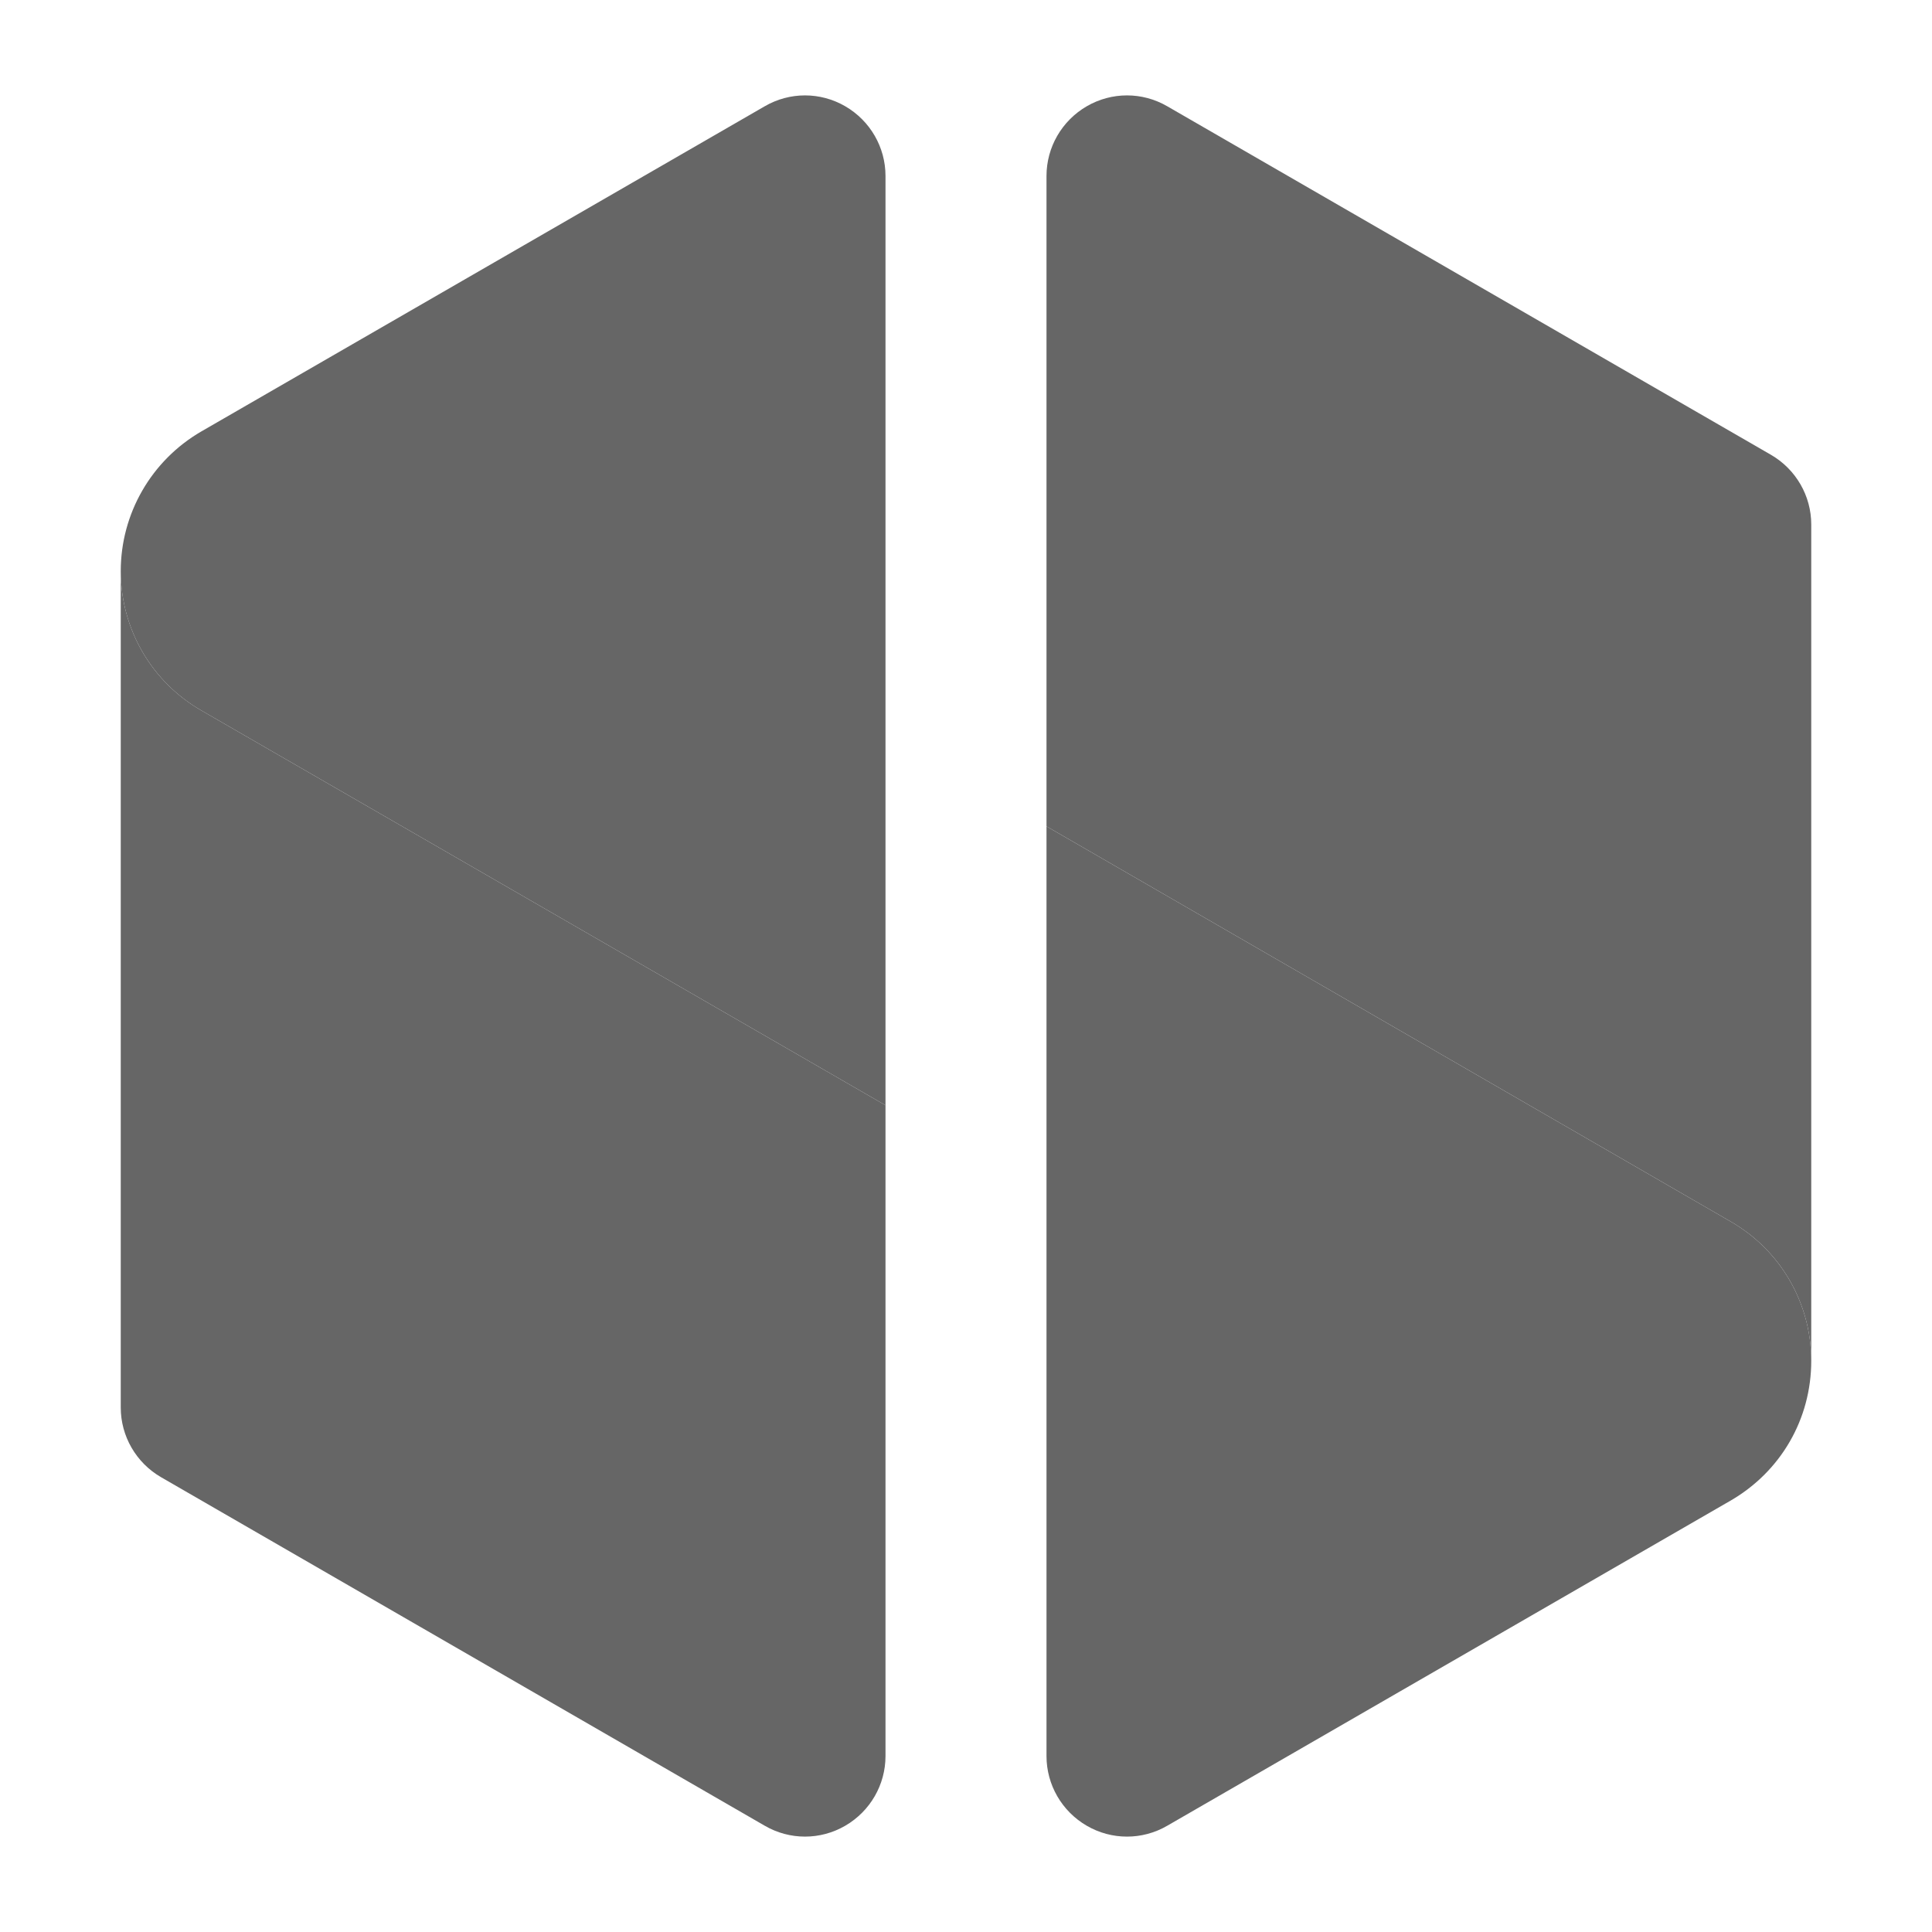
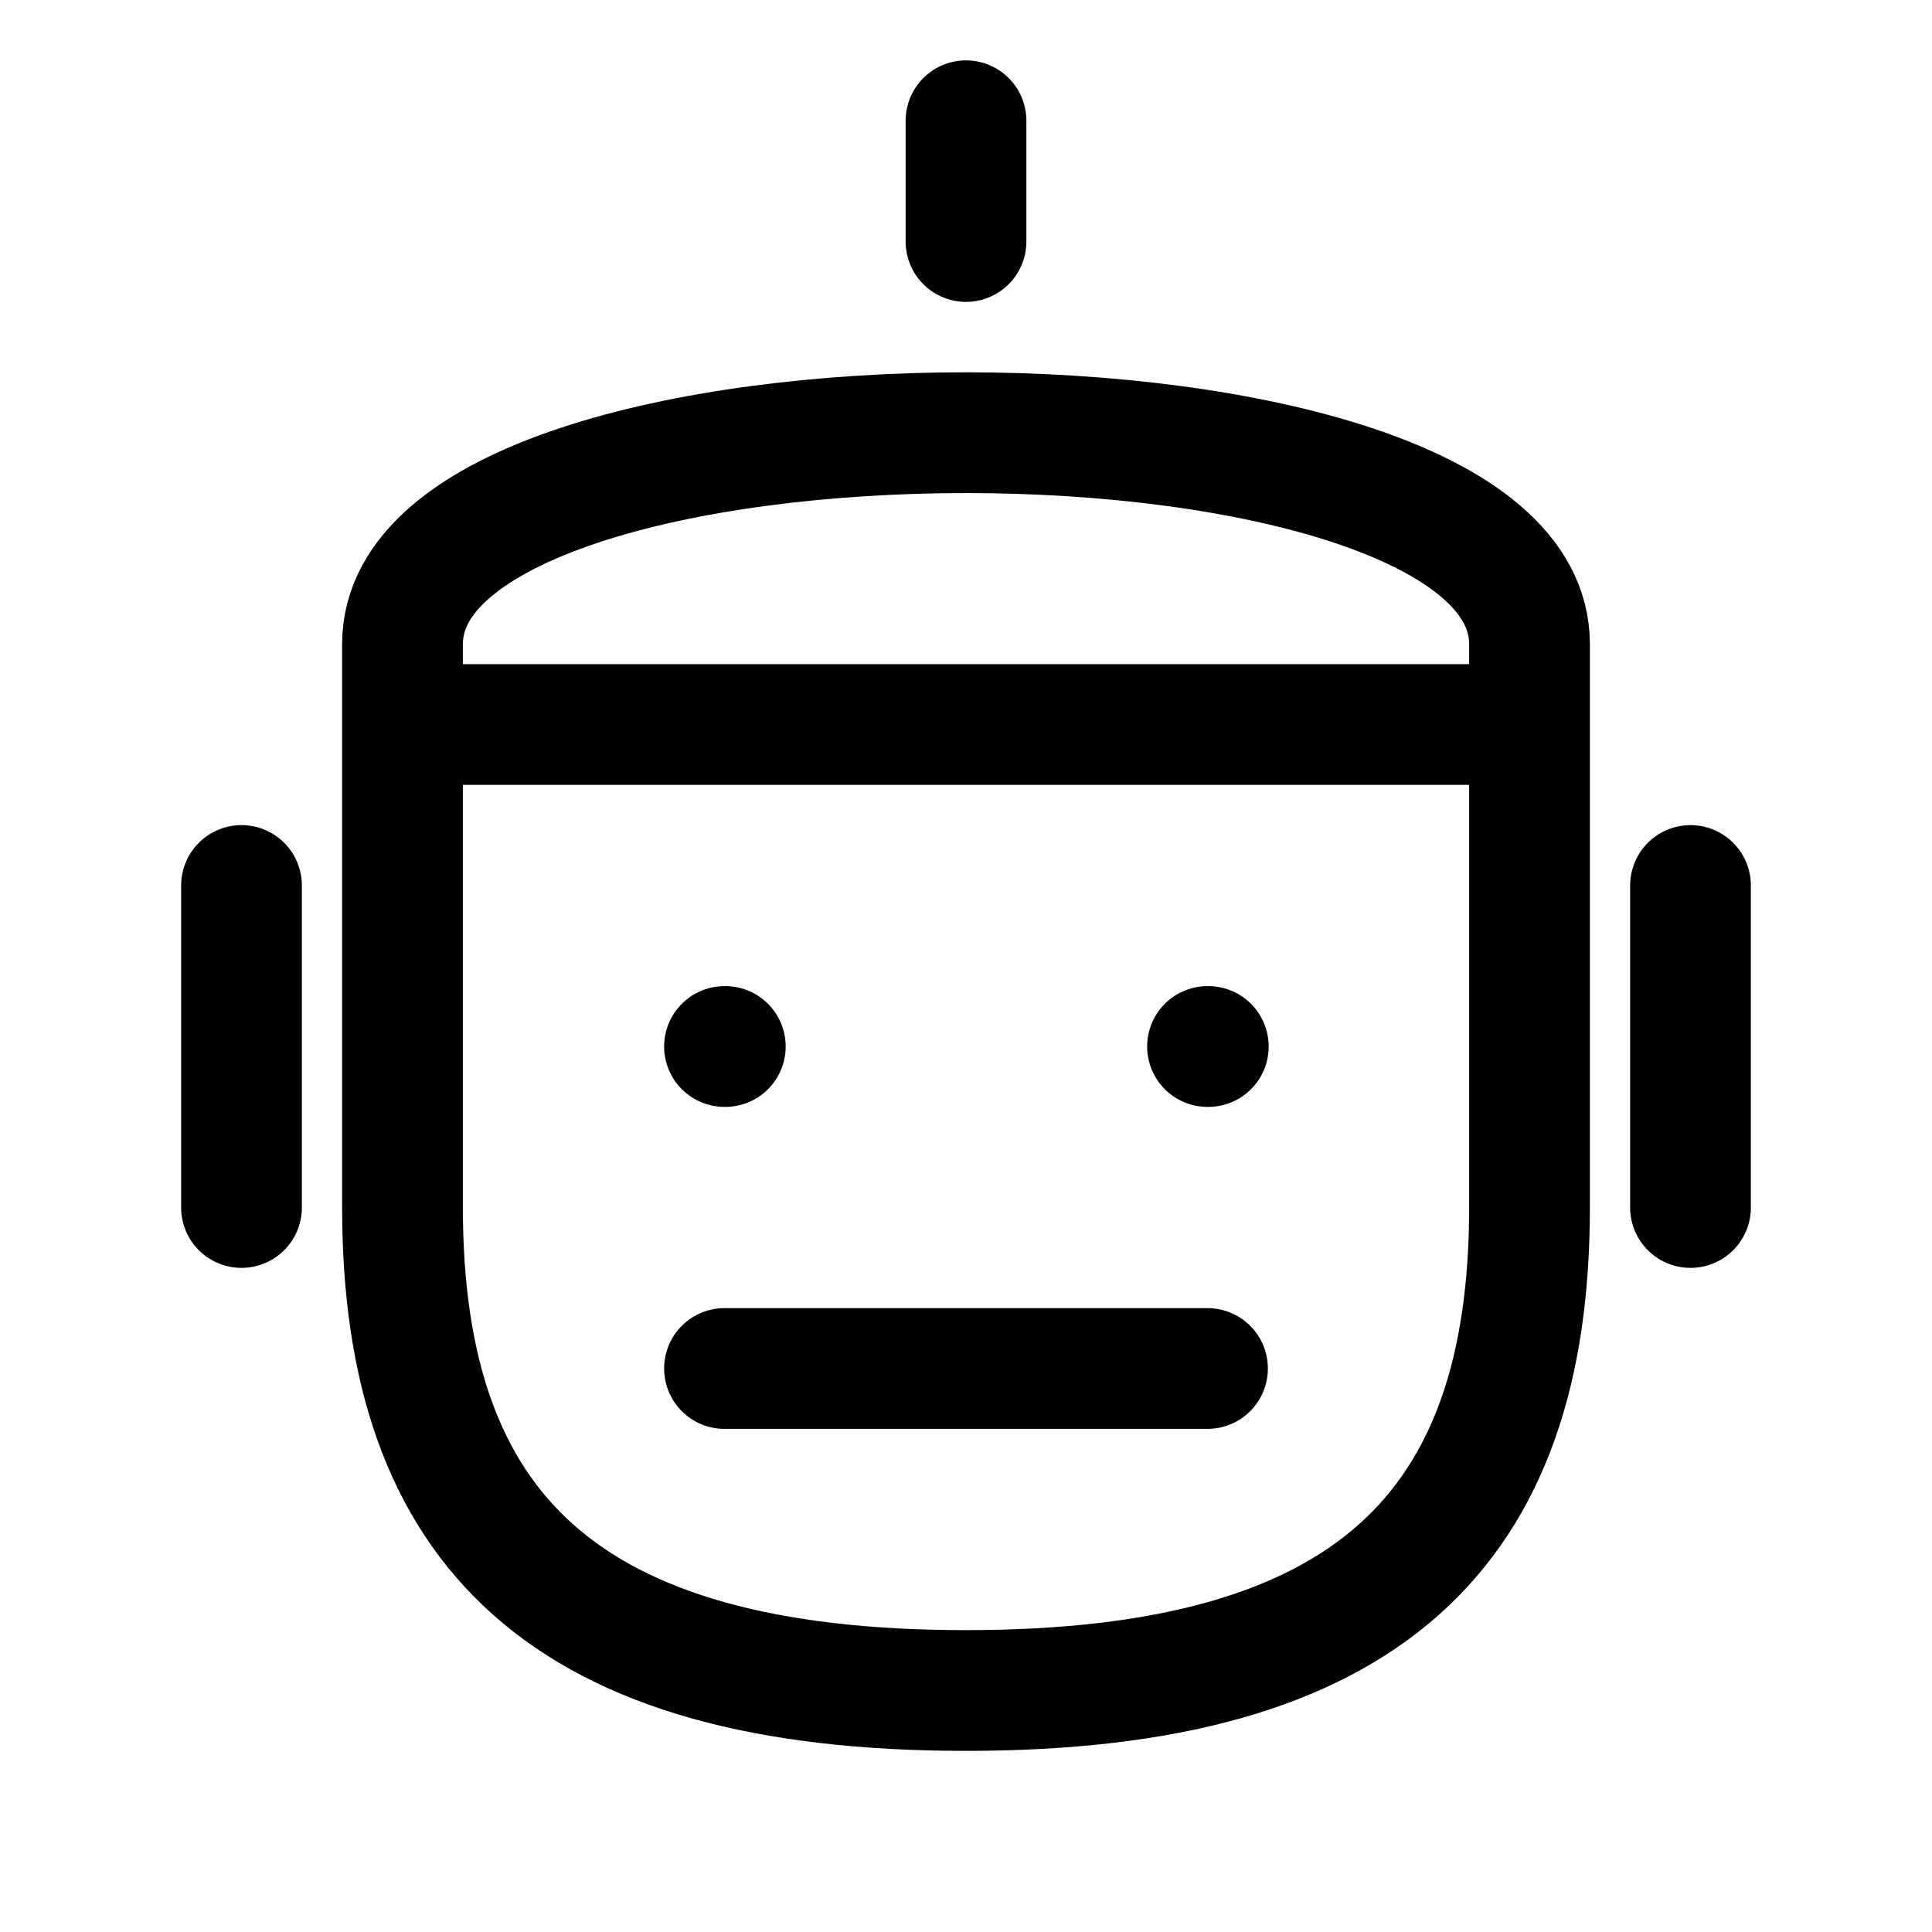
- <svg xmlns="http://www.w3.org/2000/svg" viewBox="0 0 1024 1024" color="#666666">
-   <path d="M64 302.719C64 333.652 80.64 361.599 106.667 376.532L469.333 585.812V930.772C469.333 945.919 461.227 959.999 448 967.679C434.773 975.359 418.56 975.359 405.333 967.679L85.333 782.932C72.107 775.252 64 761.172 64 746.025V302.719Z" fill="currentColor" />
-   <path d="M448 56.322C461.227 64.002 469.333 78.082 469.333 93.229V585.816L106.667 376.536C80.64 361.603 64 333.656 64 302.723C64 272.216 80.213 244.056 106.667 228.696L405.333 56.322C418.56 48.642 434.773 48.642 448 56.322Z" fill="currentColor" />
-   <path d="M618.667 56.322L938.667 241.069C951.893 248.749 960 262.829 960 277.976V721.283C960 690.349 943.36 662.403 917.333 647.469L554.667 437.976V93.229C554.667 78.082 562.773 64.002 576 56.322C589.227 48.642 605.44 48.642 618.667 56.322Z" fill="currentColor" />
-   <path d="M554.667 437.974L917.333 647.467C943.36 662.401 960 690.347 960 721.281C960 752.214 943.787 779.947 917.333 795.307L618.667 967.681C605.44 975.361 589.227 975.361 576 967.681C562.773 960.001 554.667 945.921 554.667 930.774V437.974Z" fill="currentColor" />
+ <svg xmlns="http://www.w3.org/2000/svg" viewBox="0 0 24 24" fill="none" color="oklch(44% 0 0)">
+   <g stroke="currentColor" stroke-width="1.5" stroke-linecap="round" stroke-linejoin="round">
+     <path d="M5 15V8c0-3.5 14-3.5 14 0v7M5 9h14M9 13h.01M15 13h.01M9 17h6M3 11v4M21 11v4M5 15c0 4 2 6 7 6s7-2 7-6M12 3V1.5" />
+   </g>
</svg>
